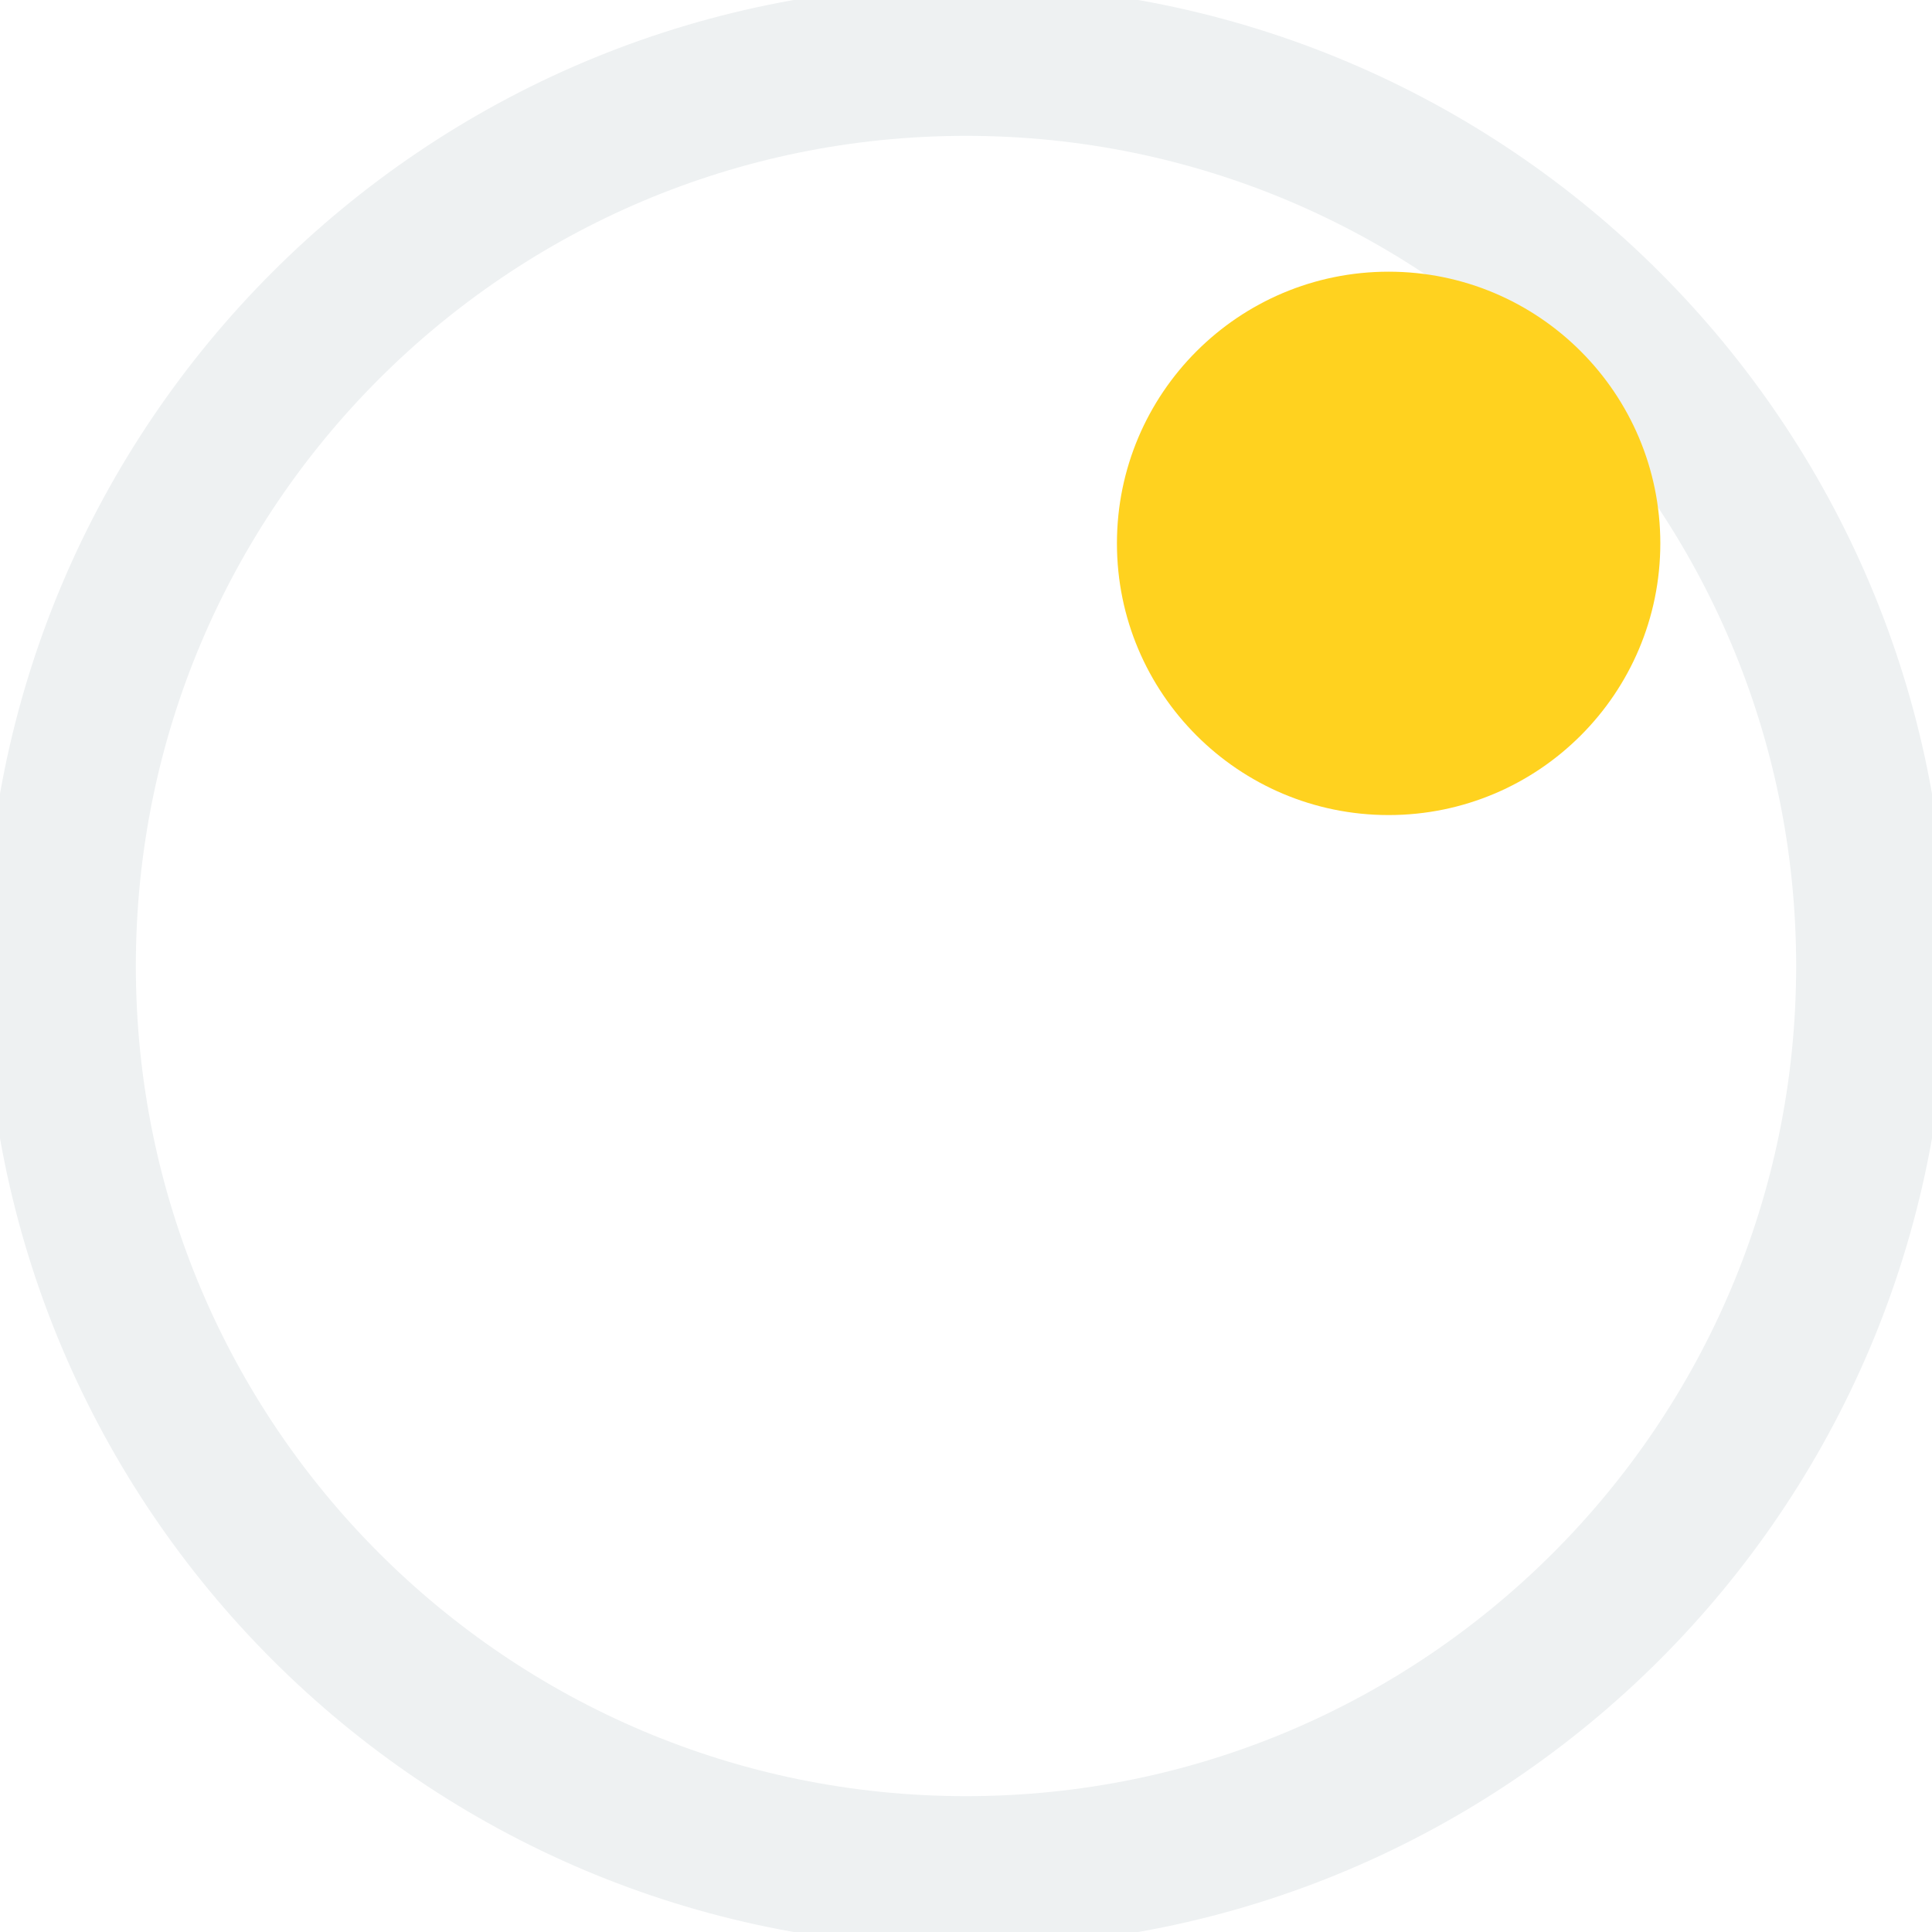
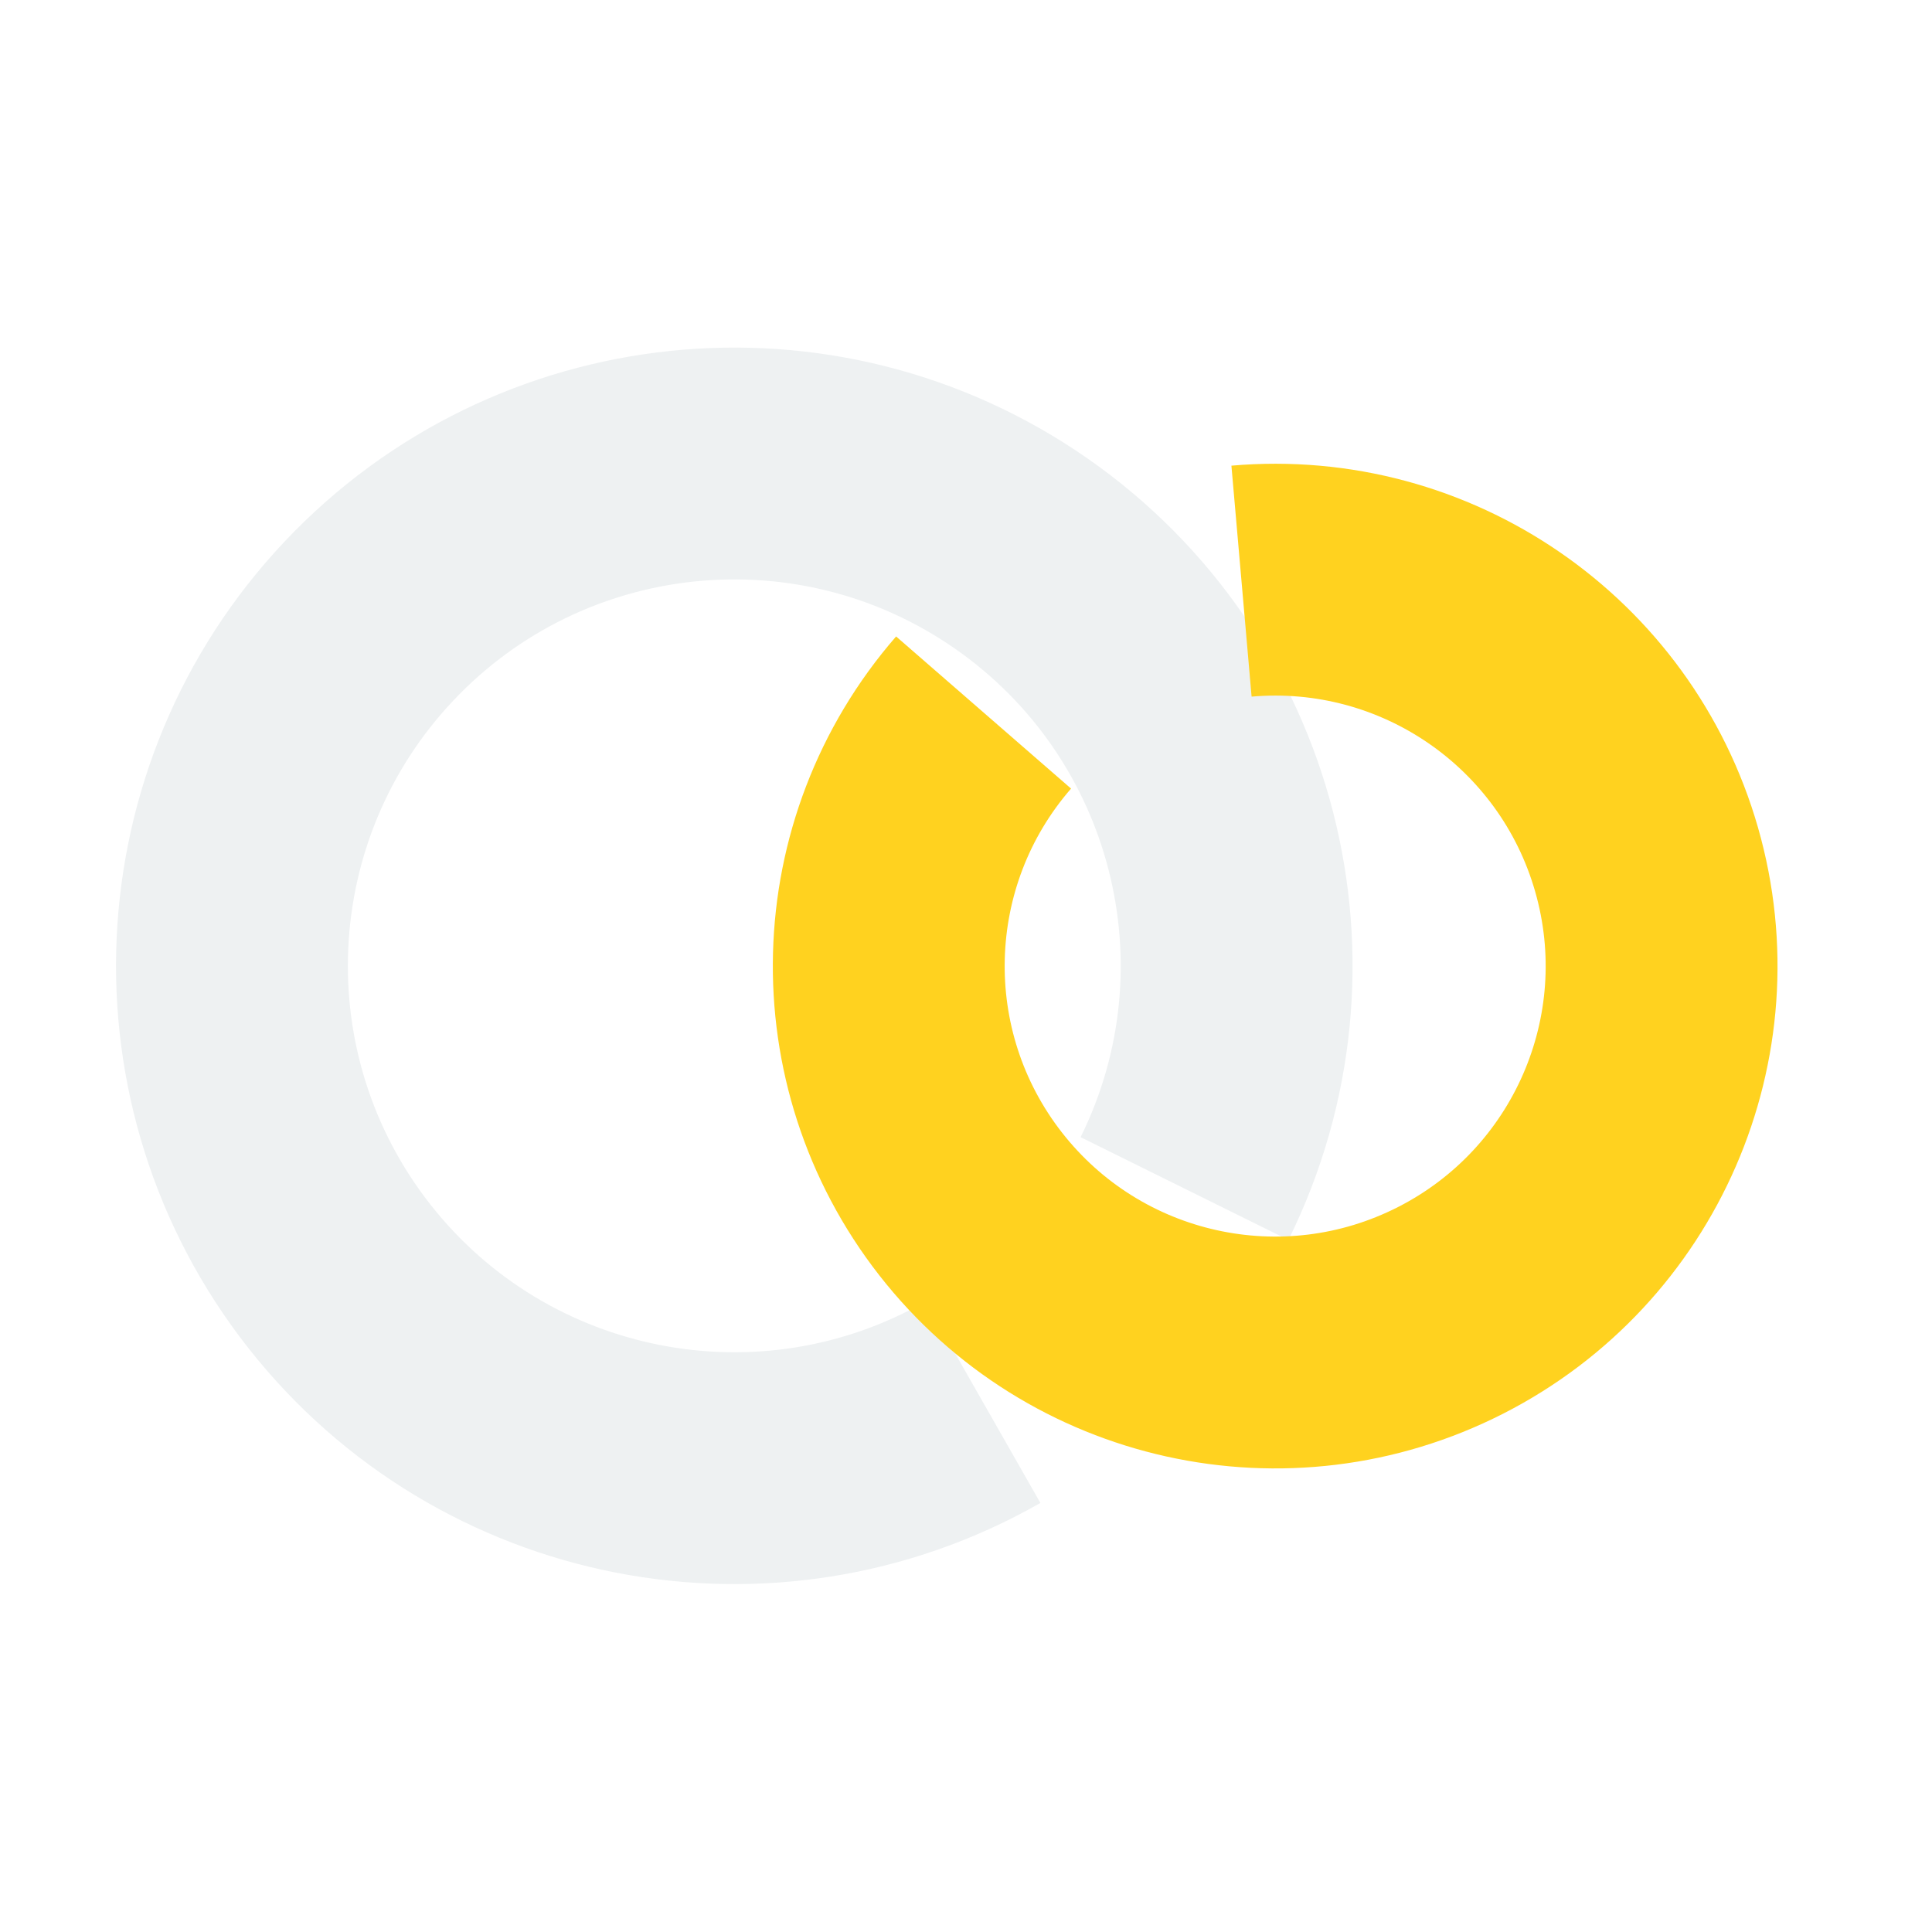
- <svg xmlns="http://www.w3.org/2000/svg" viewBox="0 0 64 64">
-   <circle cx="32" cy="32" r="30" fill="none" stroke="#eef1f2" stroke-width="5" />
-   <circle cx="46" cy="18" r="9" fill="#ffd21f" />
+ <svg xmlns="http://www.w3.org/2000/svg" viewBox="0 0 100 100">
+   <path d="M50.88 72.58A26 26 0 1 1 61.31 61.52" fill="none" stroke="#eef1f2" stroke-width="12" />
+   <path d="M64.26 30.08A20 20 0 1 1 50.91 36.88" fill="none" stroke="#ffd21f" stroke-width="12" />
</svg>
